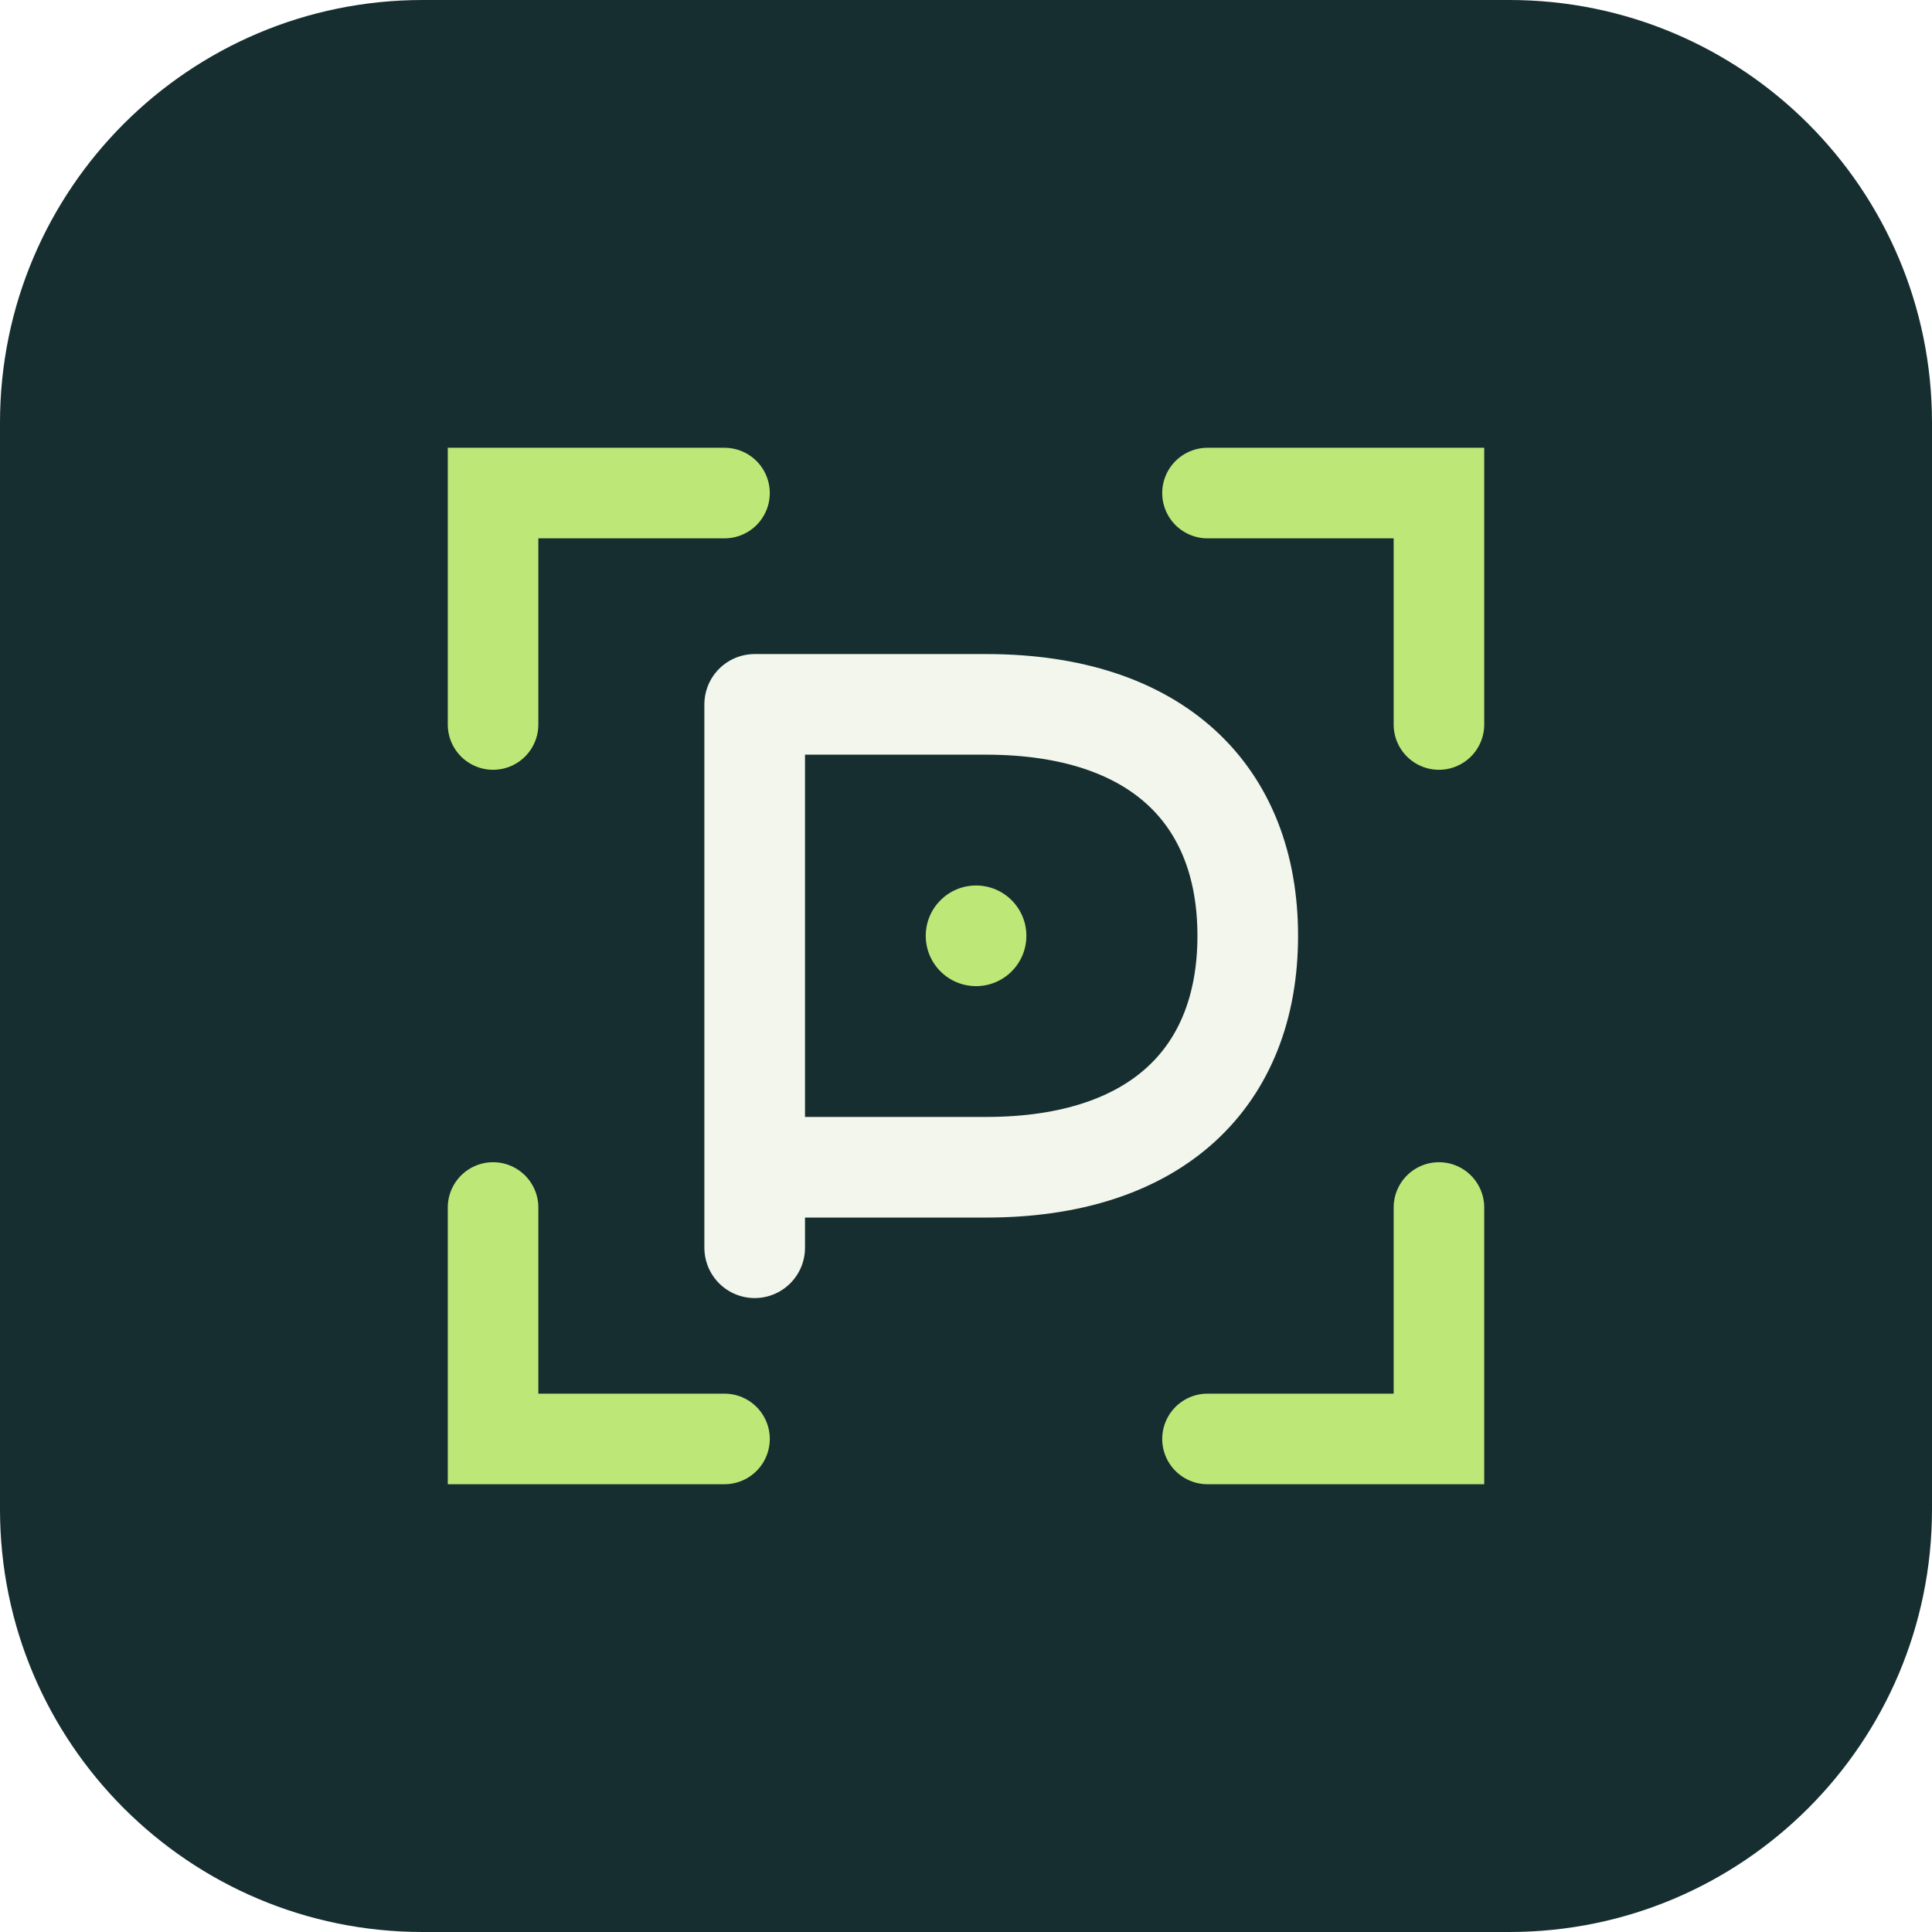
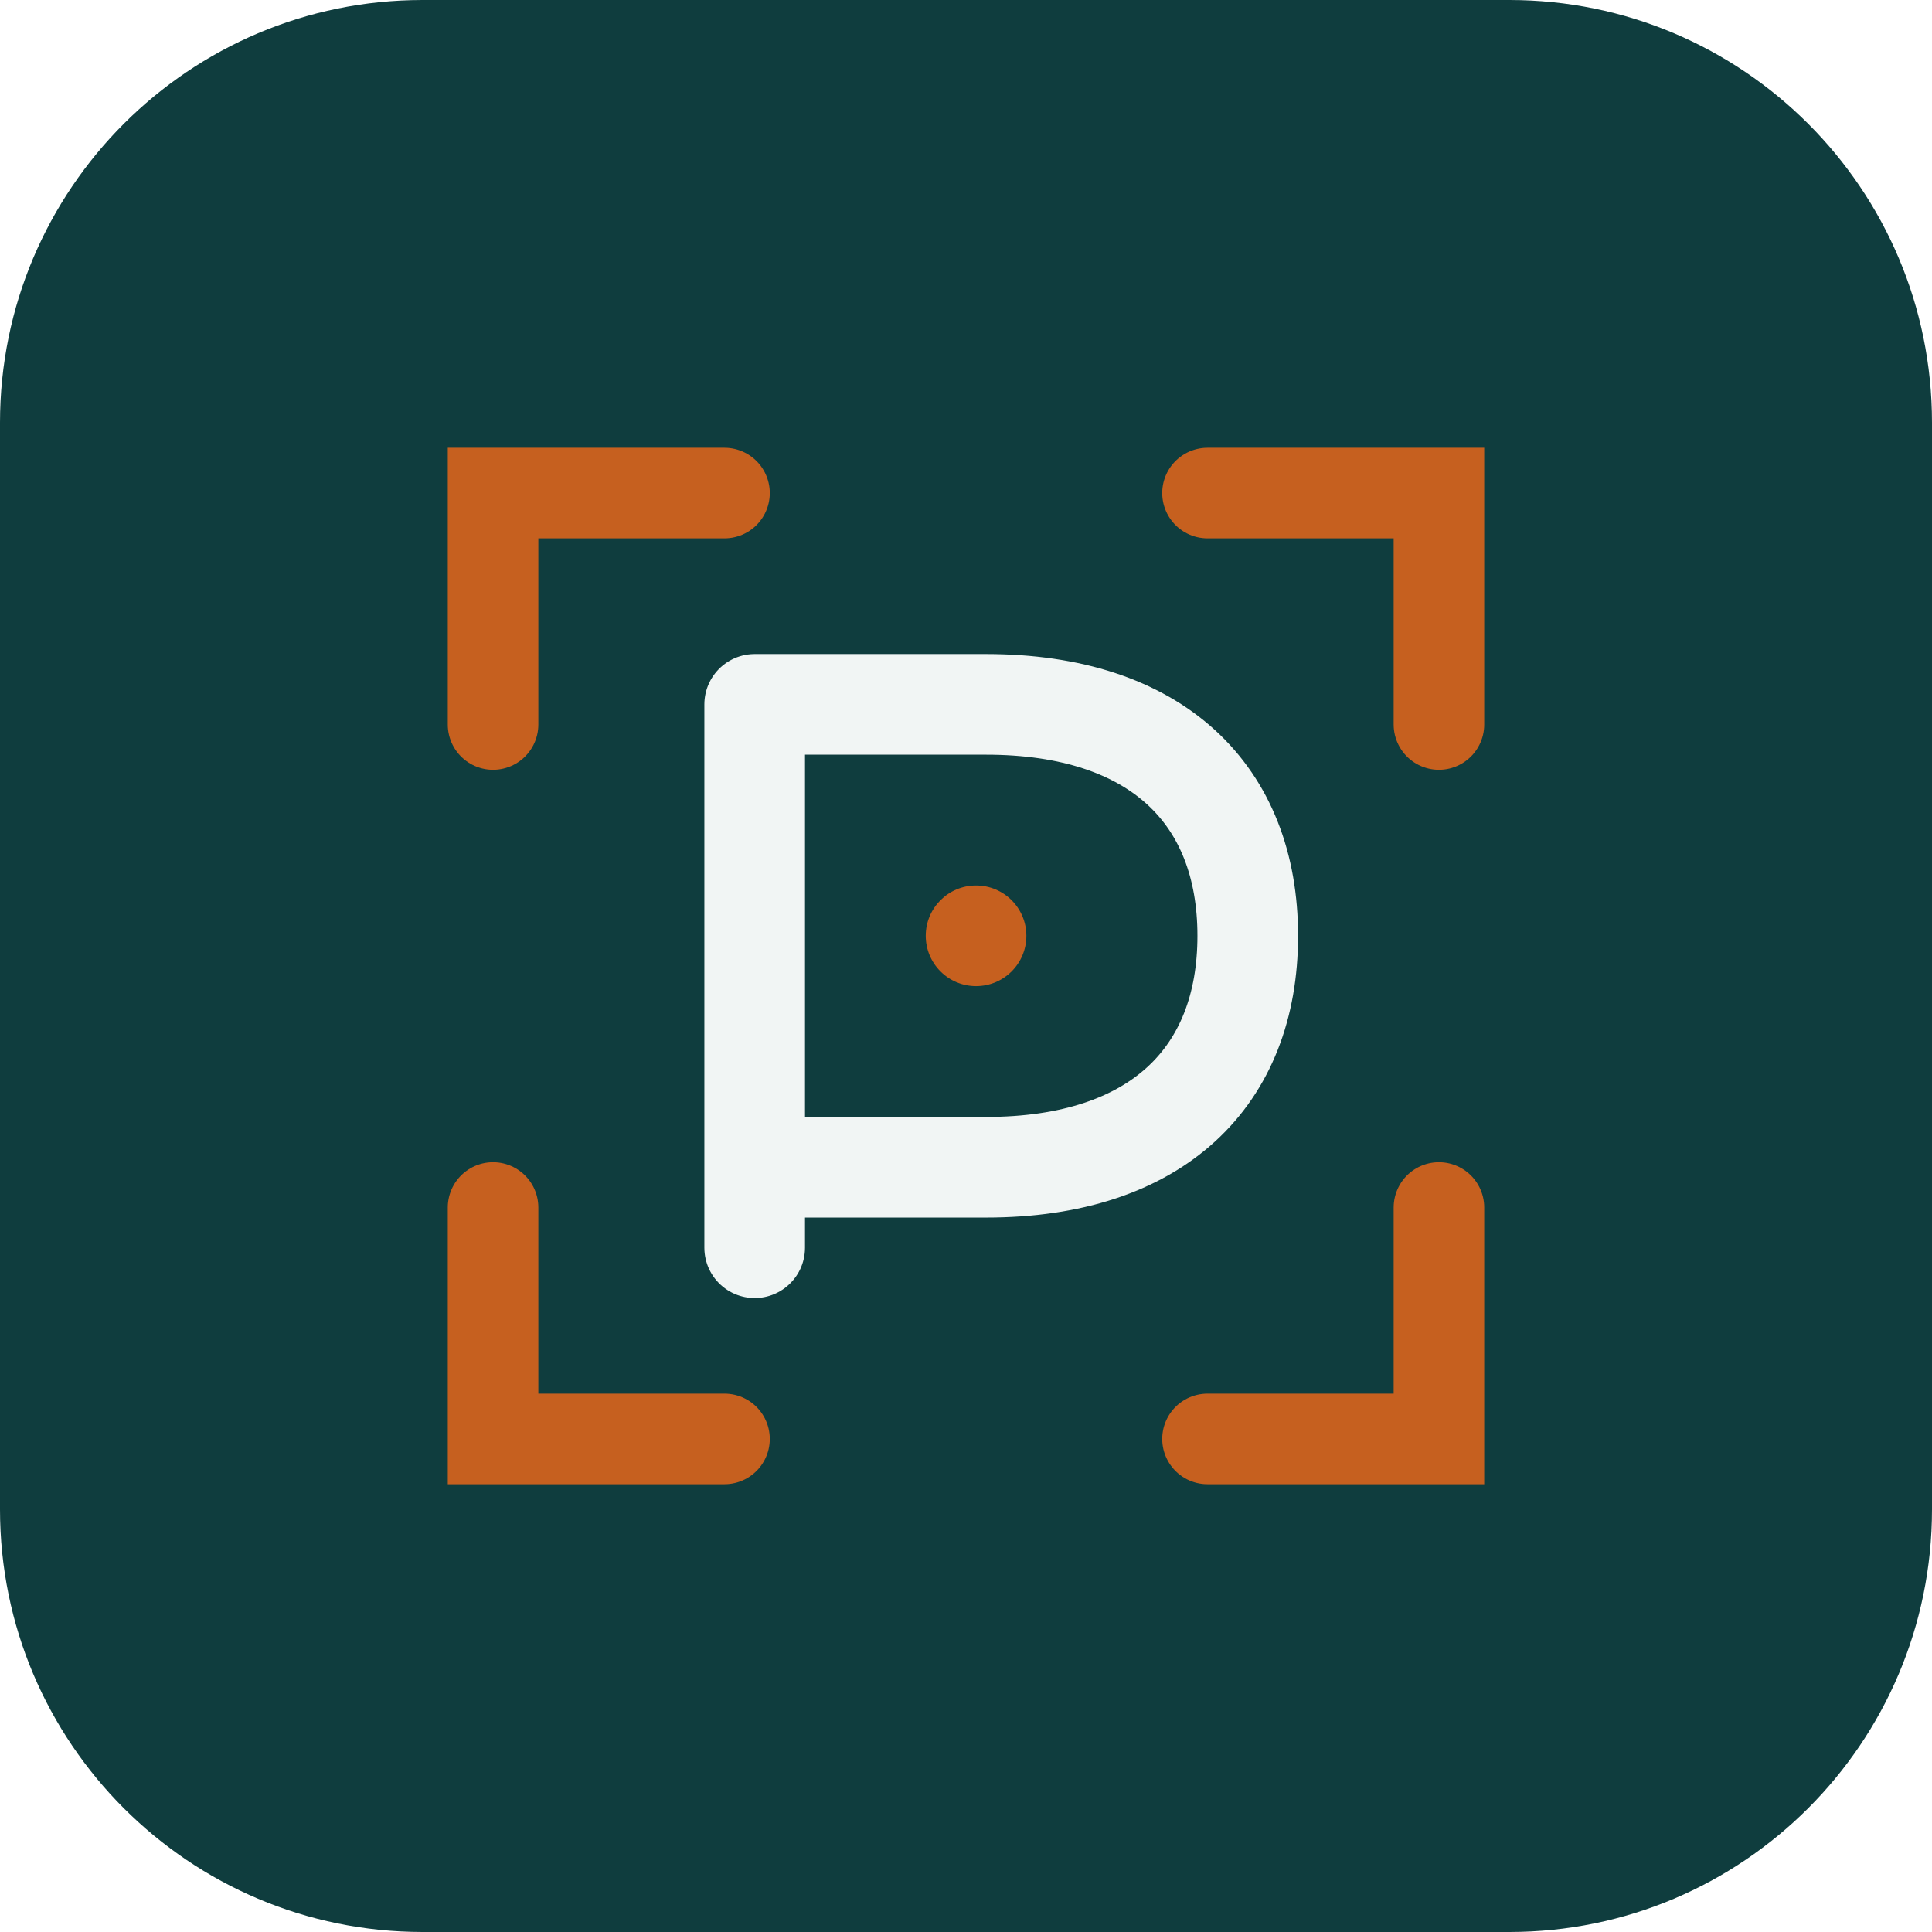
<svg xmlns="http://www.w3.org/2000/svg" viewBox="0 0 192 192">
-   <rect width="192" height="192" rx="42" fill="#172e30" />
-   <path d="M49 72V49h23M120 49h23v23M143 120v23h-23M72 143H49v-23" fill="none" stroke="#bde878" stroke-width="9" stroke-linecap="round" />
-   <path d="M75 124V70h23c17 0 26 9 26 23s-9 23-26 23H75" fill="none" stroke="#f2f6ec" stroke-width="10" stroke-linecap="round" stroke-linejoin="round" />
-   <circle cx="97" cy="93" r="5" fill="#bde878" />
+   <rect width="192" height="192" rx="42" fill="#0f3d3e" />
+   <path d="M49 72V49h23M120 49h23v23M143 120v23h-23M72 143H49v-23" fill="none" stroke="#c6601f" stroke-width="9" stroke-linecap="round" />
+   <path d="M75 124V70h23c17 0 26 9 26 23s-9 23-26 23H75" fill="none" stroke="#f1f5f4" stroke-width="10" stroke-linecap="round" stroke-linejoin="round" />
+   <circle cx="97" cy="93" r="5" fill="#c6601f" />
</svg>
